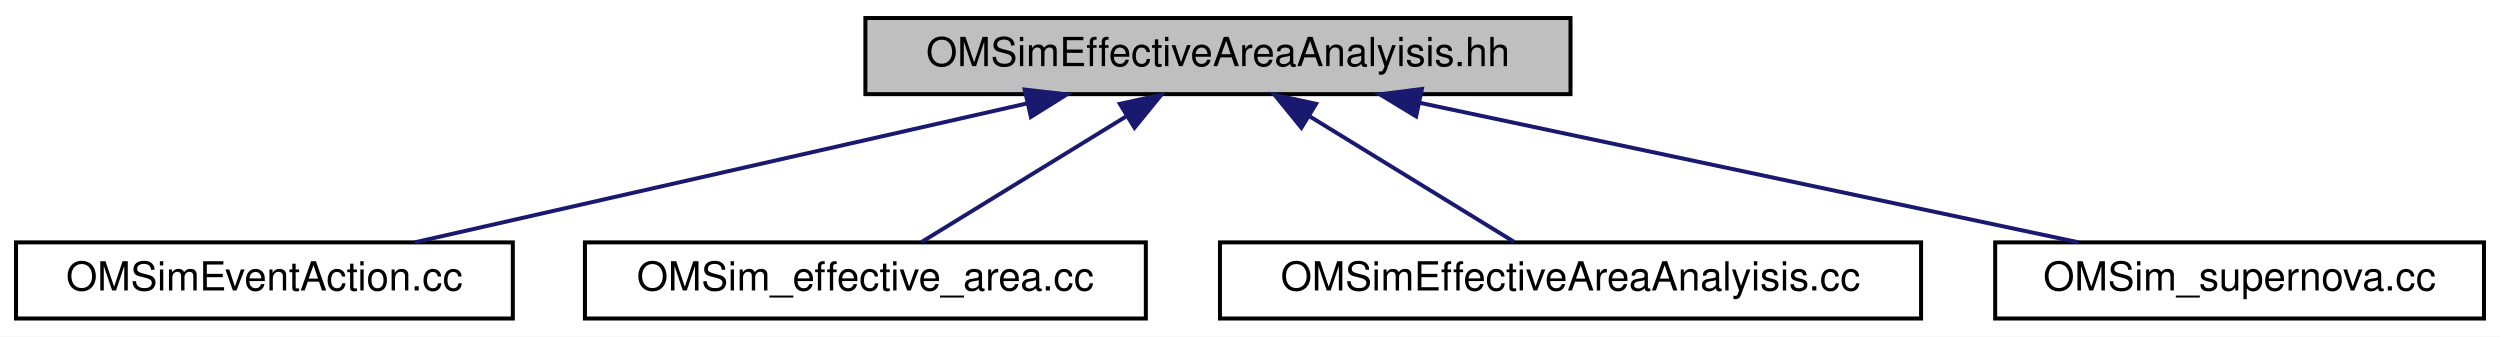
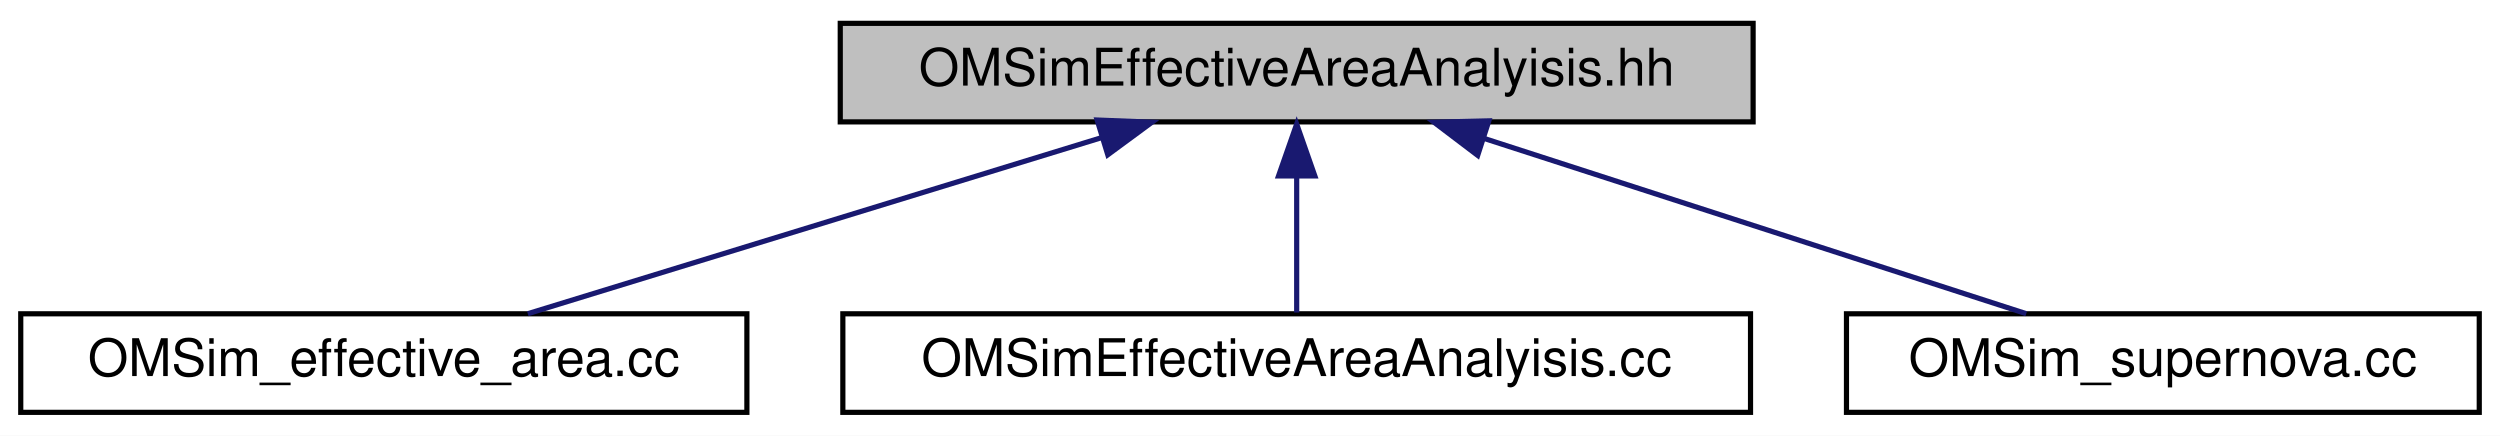
- <svg xmlns="http://www.w3.org/2000/svg" xmlns:xlink="http://www.w3.org/1999/xlink" width="624pt" height="84pt" viewBox="0.00 0.00 624.00 84.00">
+ <svg xmlns="http://www.w3.org/2000/svg" xmlns:xlink="http://www.w3.org/1999/xlink" width="482pt" height="84pt" viewBox="0.00 0.00 482.00 84.00">
  <g id="graph0" class="graph" transform="scale(1 1) rotate(0) translate(4 80)">
-     <polygon fill="white" stroke="transparent" points="-4,4 -4,-80 620,-80 620,4 -4,4" />
+     <polygon fill="white" stroke="transparent" points="-4,4 -4,-80 478,-80 478,4 -4,4" />
    <g id="node1" class="node">
      <g id="a_node1">
        <a xlink:title=" ">
-           <polygon fill="#bfbfbf" stroke="black" points="212,-56.5 212,-75.5 388,-75.5 388,-56.5 212,-56.5" />
-           <text text-anchor="middle" x="300" y="-63.5" font-family="Helvetica,sans-Serif" font-size="10.00">OMSimEffectiveAreaAnalyisis.hh</text>
+           <polygon fill="#bfbfbf" stroke="black" points="158,-56.5 158,-75.5 334,-75.5 334,-56.5 158,-56.5" />
+           <text text-anchor="middle" x="246" y="-63.5" font-family="Helvetica,sans-Serif" font-size="10.00">OMSimEffectiveAreaAnalyisis.hh</text>
        </a>
      </g>
    </g>
    <g id="node2" class="node">
      <g id="a_node2">
-         <a xlink:href="common_2framework_2src_2_o_m_sim_event_action_8cc.html" target="_top" xlink:title=" ">
-           <polygon fill="white" stroke="black" points="0,-0.5 0,-19.5 124,-19.5 124,-0.5 0,-0.5" />
-           <text text-anchor="middle" x="62" y="-7.5" font-family="Helvetica,sans-Serif" font-size="10.00">OMSimEventAction.cc</text>
+         <a xlink:href="_o_m_sim__effective__area_8cc.html" target="_top" xlink:title="Main for the calculation of effective areas.">
+           <polygon fill="white" stroke="black" points="0,-0.5 0,-19.5 140,-19.5 140,-0.5 0,-0.5" />
+           <text text-anchor="middle" x="70" y="-7.5" font-family="Helvetica,sans-Serif" font-size="10.00">OMSim_effective_area.cc</text>
        </a>
      </g>
    </g>
    <g id="edge1" class="edge">
-       <path fill="none" stroke="midnightblue" d="M252.48,-54.22C207.5,-44.01 140.9,-28.9 99.54,-19.52" />
-       <polygon fill="midnightblue" stroke="midnightblue" points="251.76,-57.64 262.29,-56.44 253.31,-50.82 251.76,-57.64" />
+       <path fill="none" stroke="midnightblue" d="M208.31,-53.44C175.13,-43.26 127.57,-28.66 97.76,-19.52" />
+       <polygon fill="midnightblue" stroke="midnightblue" points="207.53,-56.86 218.11,-56.44 209.58,-50.16 207.53,-56.86" />
    </g>
    <g id="node3" class="node">
      <g id="a_node3">
-         <a xlink:href="_o_m_sim__effective__area_8cc.html" target="_top" xlink:title="Main for the calculation of effective areas.">
-           <polygon fill="white" stroke="black" points="142,-0.5 142,-19.5 282,-19.5 282,-0.5 142,-0.5" />
-           <text text-anchor="middle" x="212" y="-7.5" font-family="Helvetica,sans-Serif" font-size="10.00">OMSim_effective_area.cc</text>
+         <a xlink:href="_o_m_sim_effective_area_analyisis_8cc.html" target="_top" xlink:title=" ">
+           <polygon fill="white" stroke="black" points="158.5,-0.5 158.5,-19.5 333.5,-19.5 333.5,-0.5 158.5,-0.5" />
+           <text text-anchor="middle" x="246" y="-7.5" font-family="Helvetica,sans-Serif" font-size="10.00">OMSimEffectiveAreaAnalyisis.cc</text>
        </a>
      </g>
    </g>
    <g id="edge2" class="edge">
-       <path fill="none" stroke="midnightblue" d="M277.02,-50.9C260.89,-41 239.82,-28.07 226.1,-19.65" />
-       <polygon fill="midnightblue" stroke="midnightblue" points="275.51,-54.08 285.86,-56.32 279.17,-48.11 275.51,-54.08" />
+       <path fill="none" stroke="midnightblue" d="M246,-45.8C246,-36.91 246,-26.78 246,-19.75" />
+       <polygon fill="midnightblue" stroke="midnightblue" points="242.5,-46.08 246,-56.08 249.5,-46.08 242.5,-46.08" />
    </g>
    <g id="node4" class="node">
      <g id="a_node4">
-         <a xlink:href="_o_m_sim_effective_area_analyisis_8cc.html" target="_top" xlink:title=" ">
-           <polygon fill="white" stroke="black" points="300.5,-0.5 300.5,-19.5 475.5,-19.5 475.5,-0.5 300.5,-0.5" />
-           <text text-anchor="middle" x="388" y="-7.5" font-family="Helvetica,sans-Serif" font-size="10.00">OMSimEffectiveAreaAnalyisis.cc</text>
+         <a xlink:href="_o_m_sim__supernova_8cc.html" target="_top" xlink:title=" ">
+           <polygon fill="white" stroke="black" points="352,-0.5 352,-19.5 474,-19.5 474,-0.5 352,-0.5" />
+           <text text-anchor="middle" x="413" y="-7.5" font-family="Helvetica,sans-Serif" font-size="10.00">OMSim_supernova.cc</text>
        </a>
      </g>
    </g>
    <g id="edge3" class="edge">
-       <path fill="none" stroke="midnightblue" d="M322.98,-50.9C339.11,-41 360.18,-28.07 373.9,-19.65" />
-       <polygon fill="midnightblue" stroke="midnightblue" points="320.83,-48.11 314.14,-56.32 324.49,-54.08 320.83,-48.11" />
-     </g>
-     <g id="node5" class="node">
-       <g id="a_node5">
-         <a xlink:href="_o_m_sim__supernova_8cc.html" target="_top" xlink:title=" ">
-           <polygon fill="white" stroke="black" points="494,-0.5 494,-19.5 616,-19.5 616,-0.5 494,-0.5" />
-           <text text-anchor="middle" x="555" y="-7.5" font-family="Helvetica,sans-Serif" font-size="10.00">OMSim_supernova.cc</text>
-         </a>
-       </g>
-     </g>
-     <g id="edge4" class="edge">
-       <path fill="none" stroke="midnightblue" d="M350.31,-54.35C398.5,-44.14 470.28,-28.94 514.78,-19.52" />
-       <polygon fill="midnightblue" stroke="midnightblue" points="349.46,-50.95 340.41,-56.44 350.91,-57.8 349.46,-50.95" />
+       <path fill="none" stroke="midnightblue" d="M282.17,-53.3C313.64,-43.13 358.49,-28.62 386.66,-19.52" />
+       <polygon fill="midnightblue" stroke="midnightblue" points="280.9,-50.04 272.46,-56.44 283.05,-56.7 280.9,-50.04" />
    </g>
  </g>
</svg>
